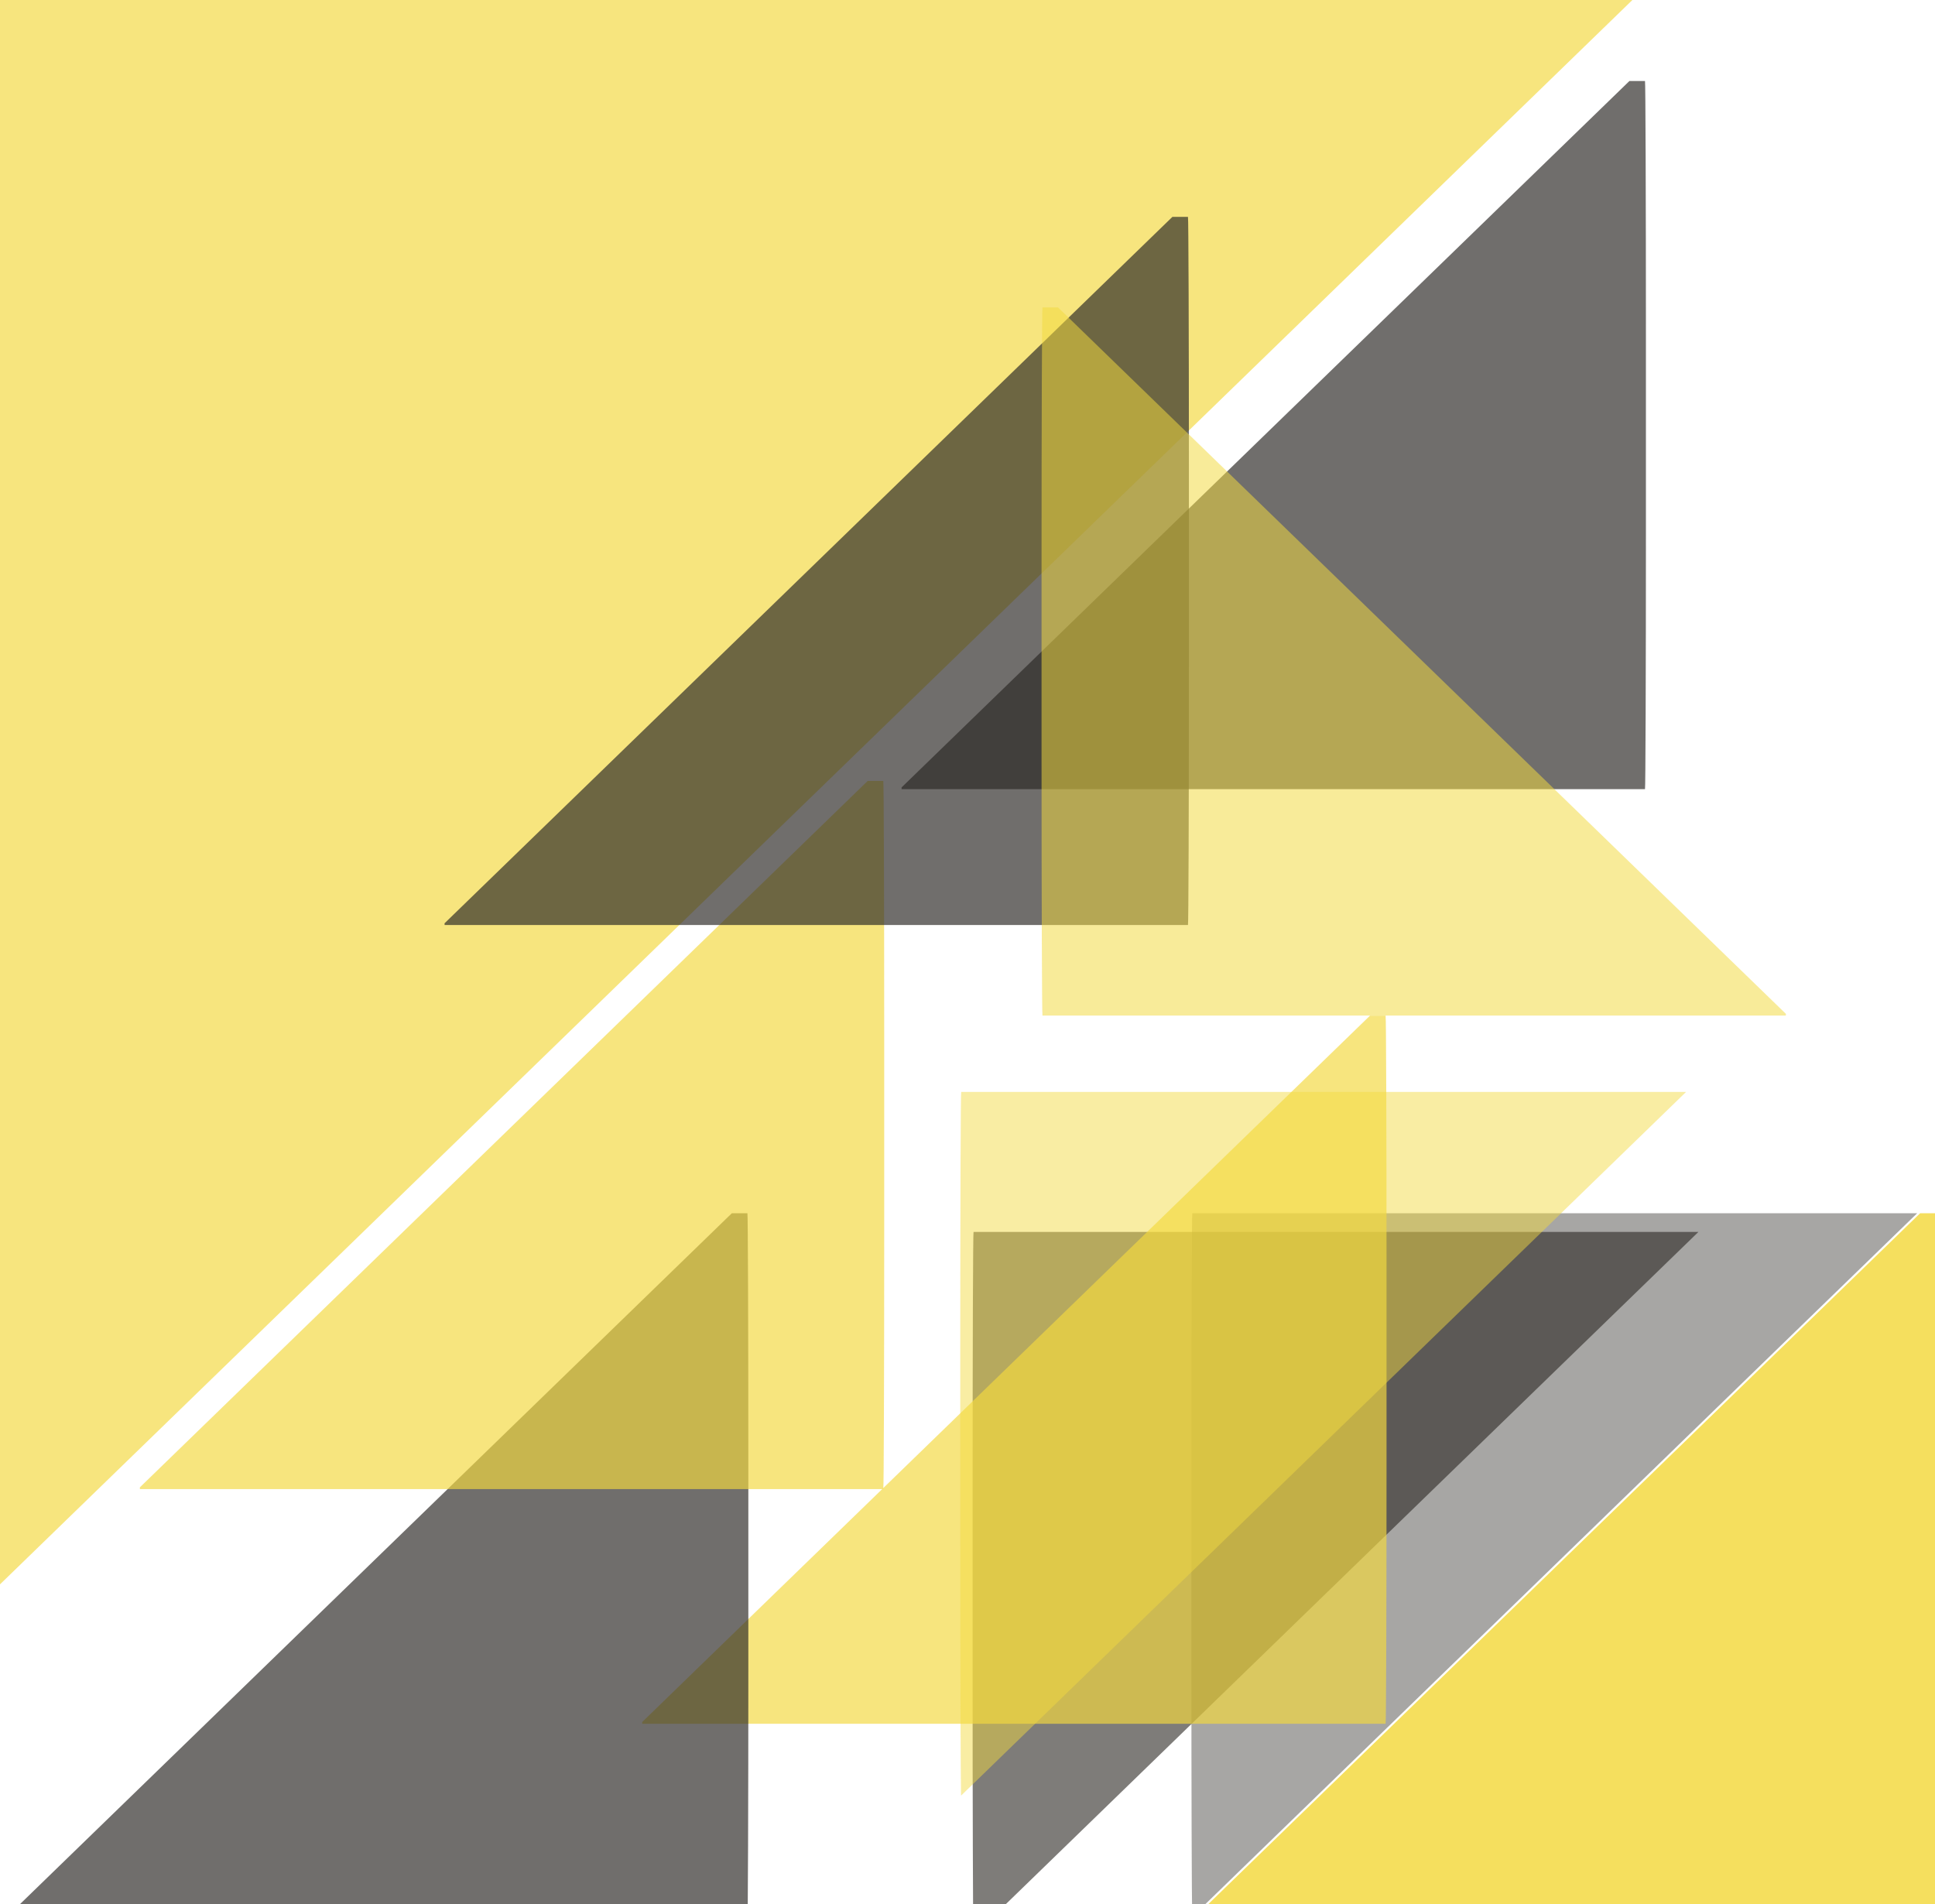
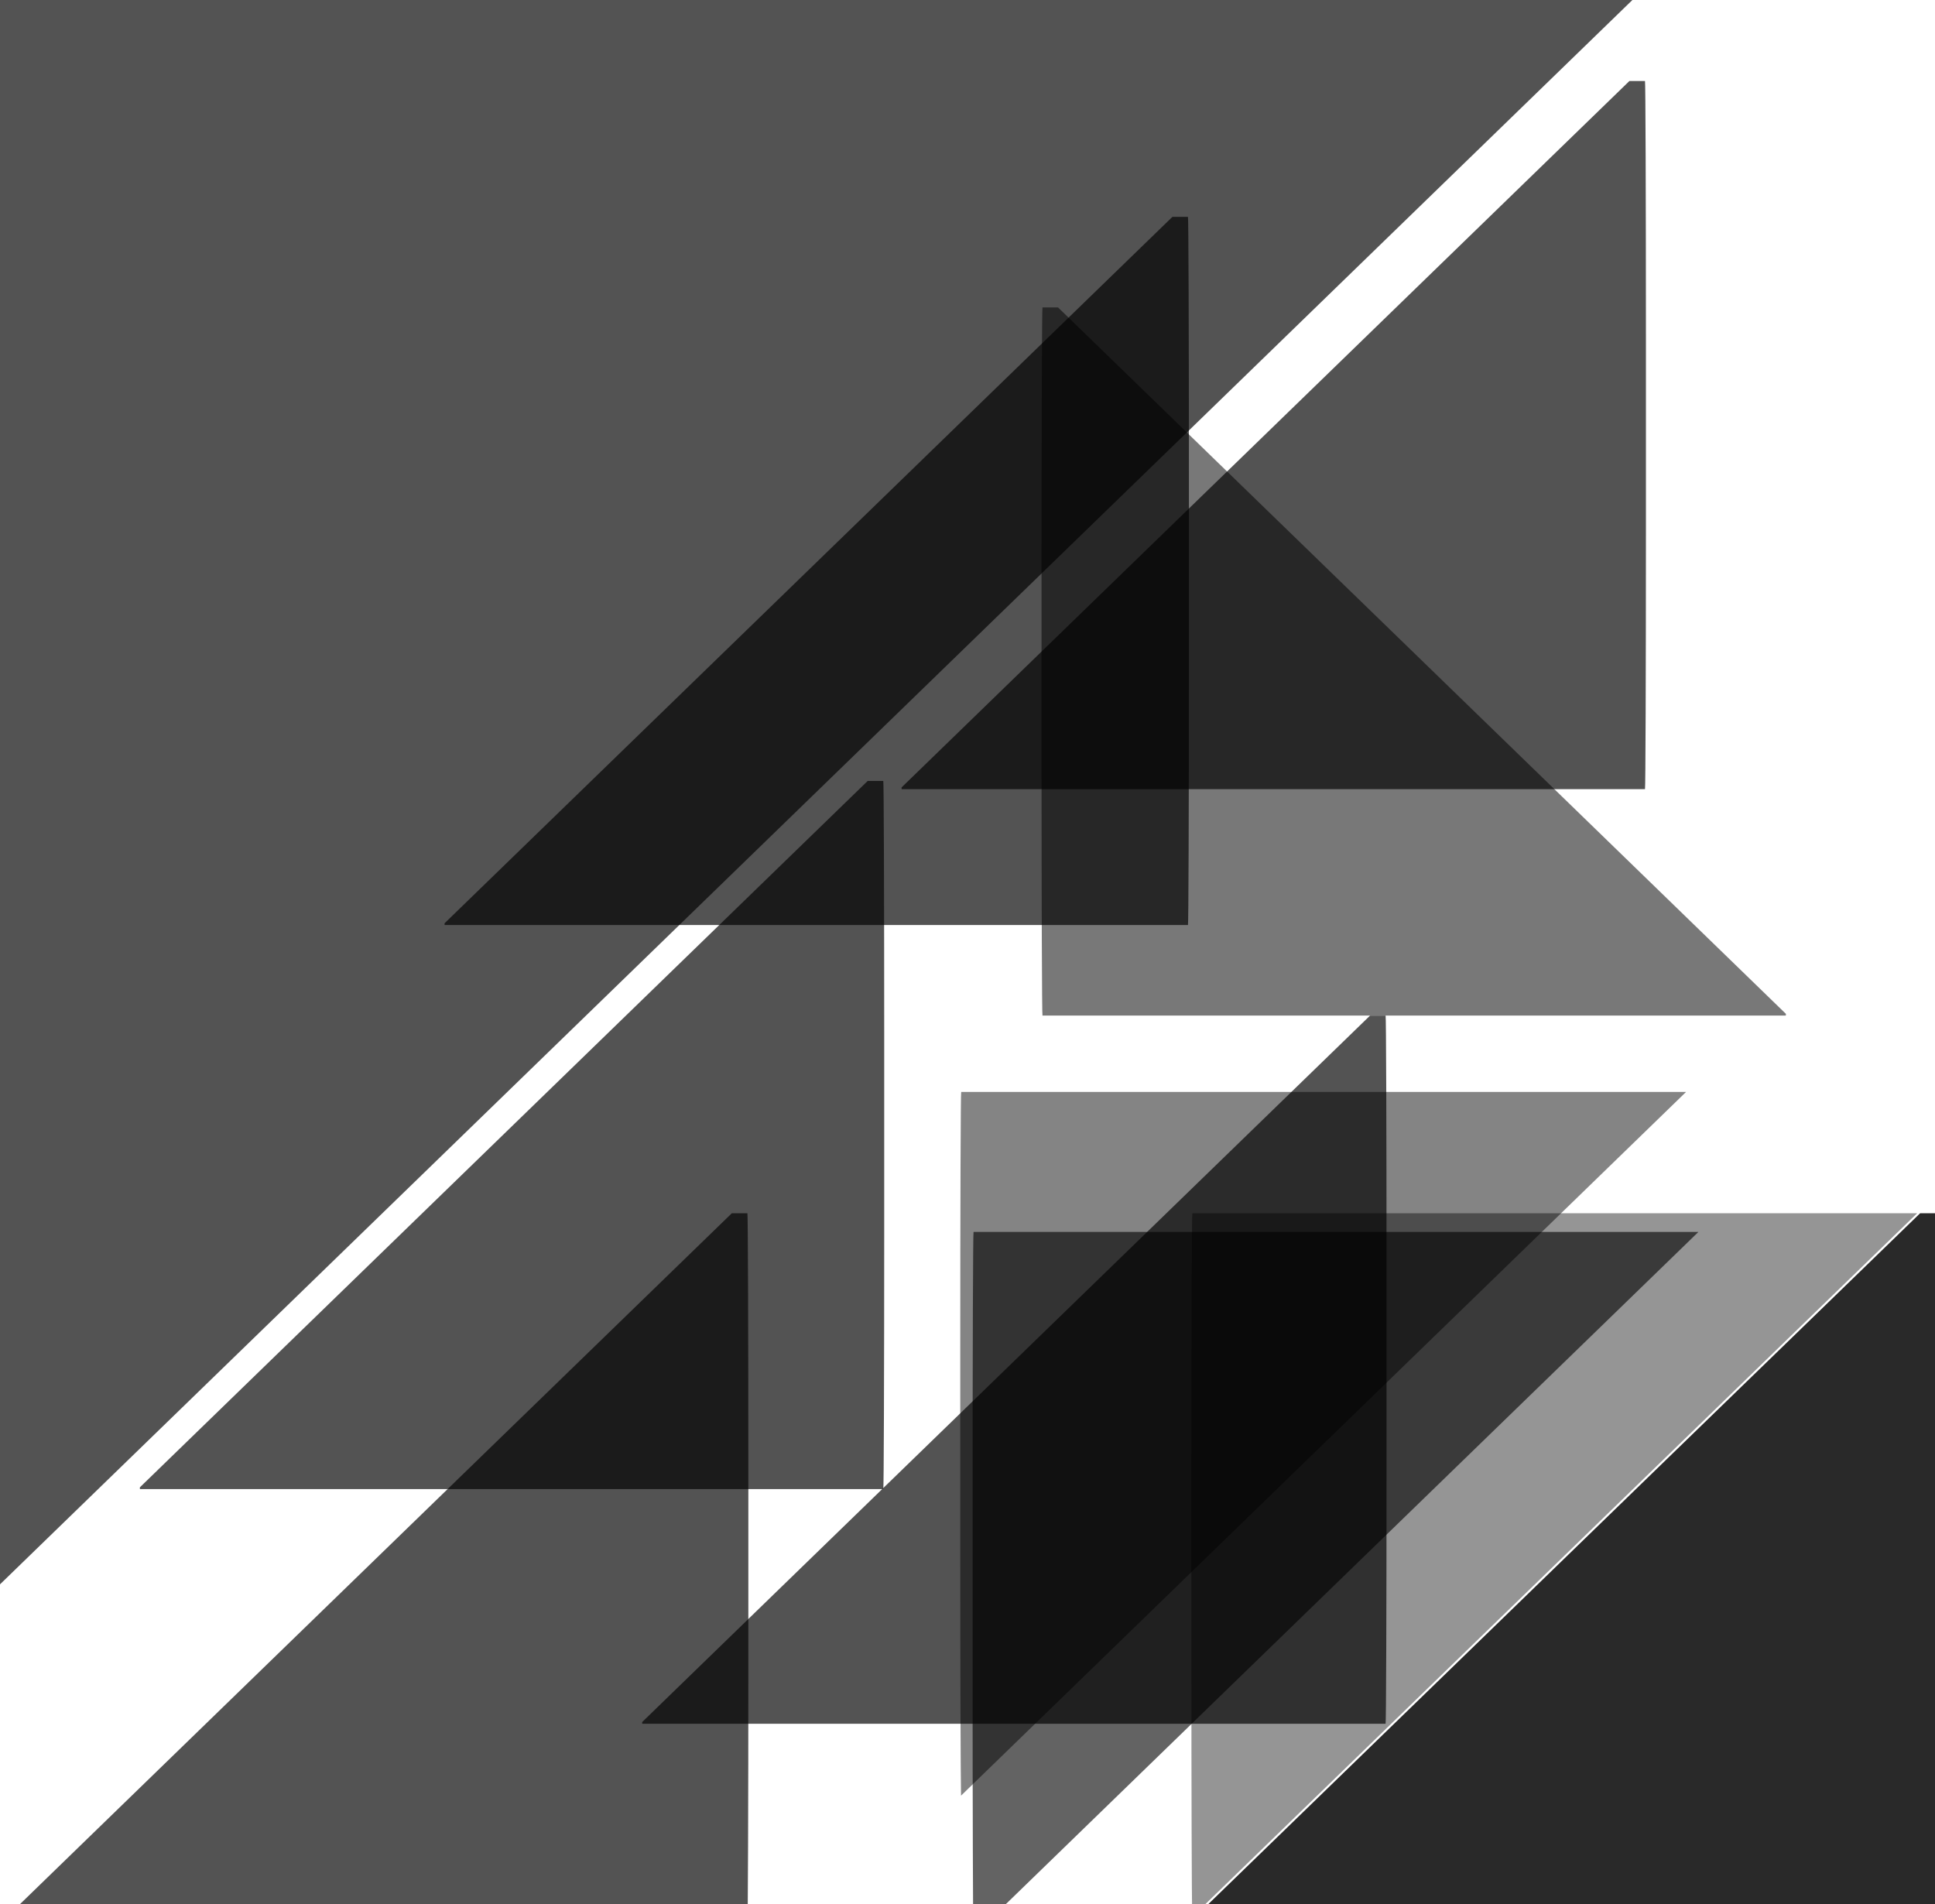
<svg xmlns="http://www.w3.org/2000/svg" viewBox="-167.365 -317.651 949.478 933.962">
  <rect x="-600.03" y="-12.339" width="953.58" height="945.5" rx="1.195" ry="344.56" transform="matrix(1, 0, 0, 1, 429.3583, -307.9903)" style="fill: none;" />
-   <path d="m-119.02 594.85c-0.254 0-0.457 56.479-0.457 126.63v94.227c0 62.654 0.163 114.09 0.379 124.44l355.76-345.3h-355.68z" fill-opacity=".612" transform="matrix(1, 0, 0, 1, 429.3583, -307.9903)" style="fill: rgb(44, 41, 37);" />
-   <path d="m-11.664 585.67c-0.254 0-0.457 56.479-0.457 126.63v94.227c0 62.654 0.163 114.09 0.379 124.44l355.76-345.3h-355.68z" fill-opacity=".416" transform="matrix(1, 0, 0, 1, 429.3583, -307.9903)" style="fill: rgb(44, 41, 37);" />
-   <path d="m345.46 585.67-357.15 346.64c0.01 0.19 0.021 0.848 0.031 0.848h364.76c0.254 0 0.457-56.479 0.457-126.63v-94.227c0-70.154-0.203-126.63-0.457-126.63h-7.641z" fill-opacity=".837" transform="matrix(1, 0, 0, 1, 429.3583, -307.9903)" style="fill: rgb(243, 217, 64);" />
-   <path d="m75.531 488.7-357.15 346.64c0.01 0.19 0.021 0.848 0.031 0.848h364.76c0.254 0 0.457-56.479 0.457-126.63v-94.227c0-70.154-0.203-126.63-0.457-126.63h-7.641z" fill-opacity=".674" transform="matrix(1, 0, 0, 1, 429.3583, -307.9903)" style="fill: rgb(243, 217, 64);" />
-   <path d="m-125.08 526.16c-0.254 0-0.457 56.479-0.457 126.63v94.227c0 62.654 0.163 114.09 0.379 124.44l355.76-345.3h-355.68z" fill-opacity=".483" transform="matrix(1, 0, 0, 1, 429.3583, -307.9903)" style="fill: rgb(243, 217, 64);" />
-   <path d="m-237.62 585.67-357.15 346.64c0.01 0.19 0.021 0.848 0.031 0.848h364.76c0.254 0 0.457-56.479 0.457-126.63v-94.227c0-70.154-0.203-126.63-0.457-126.63h-7.641z" fill-opacity=".674" transform="matrix(1, 0, 0, 1, 429.3583, -307.9903)" style="fill: rgb(44, 41, 37);" />
-   <path d="m-170.95 373.54-357.15 346.64c0.01 0.19 0.021 0.848 0.031 0.848h364.76c0.254 0 0.457-56.479 0.457-126.63v-94.227c0-70.154-0.203-126.63-0.457-126.63h-7.641z" fill-opacity=".674" transform="matrix(1, 0, 0, 1, 429.3583, -307.9903)" style="fill: rgb(243, 217, 64);" />
-   <path d="m-597.24-13.242c-0.575 0-1.035 127.86-1.035 286.67v213.31c0 141.84 0.37 258.28 0.858 281.71l805.37-781.68h-805.19z" fill-opacity=".674" transform="matrix(1, 0, 0, 1, 429.3583, -307.9903)" style="fill: rgb(243, 217, 64);" />
-   <path d="m-21.443 96.758-357.15 346.64c0.01 0.19 0.021 0.848 0.031 0.848h364.76c0.254 0 0.457-56.479 0.457-126.63v-94.227c0-70.154-0.203-126.63-0.457-126.63h-7.641z" fill-opacity=".674" transform="matrix(1, 0, 0, 1, 429.3583, -307.9903)" style="fill: rgb(44, 41, 37);" />
-   <path d="m202.81 30.088-357.15 346.64c0.01 0.19 0.021 0.848 0.031 0.848h364.76c0.254 0 0.457-56.479 0.457-126.63v-94.227c0-70.154-0.203-126.63-0.457-126.63h-7.641z" fill-opacity=".674" transform="matrix(1, 0, 0, 1, 429.3583, -307.9903)" style="fill: rgb(44, 41, 37);" />
-   <path d="m-77.552 141.2 357.15 346.64c-0.01 0.19-0.021 0.848-0.031 0.848h-364.76c-0.254 0-0.457-56.479-0.457-126.63v-94.227c0-70.154 0.203-126.63 0.457-126.63h7.641z" fill-opacity=".528" transform="matrix(1, 0, 0, 1, 429.3583, -307.9903)" style="fill: rgb(243, 217, 64);" />
+   <path class="dark" d="m-119.02 594.85c-0.254 0-0.457 56.479-0.457 126.63v94.227c0 62.654 0.163 114.09 0.379 124.44l355.76-345.3h-355.68z" fill-opacity=".612" transform="matrix(1, 0, 0, 1, 429.3583, -307.9903)" style="" />
+   <path class="dark" d="m-11.664 585.67c-0.254 0-0.457 56.479-0.457 126.63v94.227c0 62.654 0.163 114.09 0.379 124.44l355.76-345.3h-355.68z" fill-opacity=".416" transform="matrix(1, 0, 0, 1, 429.3583, -307.9903)" style="" />
+   <path class="light" d="m345.46 585.67-357.15 346.64c0.01 0.19 0.021 0.848 0.031 0.848h364.76c0.254 0 0.457-56.479 0.457-126.63v-94.227c0-70.154-0.203-126.63-0.457-126.63h-7.641z" fill-opacity=".837" transform="matrix(1, 0, 0, 1, 429.3583, -307.9903)" style="" />
+   <path class="light" d="m75.531 488.7-357.15 346.64c0.01 0.19 0.021 0.848 0.031 0.848h364.76c0.254 0 0.457-56.479 0.457-126.63v-94.227c0-70.154-0.203-126.63-0.457-126.63h-7.641z" fill-opacity=".674" transform="matrix(1, 0, 0, 1, 429.3583, -307.9903)" style="" />
+   <path class="light" d="m-125.08 526.16c-0.254 0-0.457 56.479-0.457 126.63v94.227c0 62.654 0.163 114.09 0.379 124.44l355.76-345.3h-355.68z" fill-opacity=".483" transform="matrix(1, 0, 0, 1, 429.3583, -307.9903)" style="" />
+   <path class="dark" d="m-237.62 585.67-357.15 346.64c0.01 0.19 0.021 0.848 0.031 0.848h364.76c0.254 0 0.457-56.479 0.457-126.63v-94.227c0-70.154-0.203-126.63-0.457-126.63h-7.641z" fill-opacity=".674" transform="matrix(1, 0, 0, 1, 429.3583, -307.9903)" style="" />
+   <path class="light" d="m-170.95 373.54-357.15 346.64c0.01 0.19 0.021 0.848 0.031 0.848h364.76c0.254 0 0.457-56.479 0.457-126.63v-94.227c0-70.154-0.203-126.63-0.457-126.63h-7.641z" fill-opacity=".674" transform="matrix(1, 0, 0, 1, 429.3583, -307.9903)" style="" />
+   <path class="light" d="m-597.24-13.242c-0.575 0-1.035 127.86-1.035 286.67v213.31c0 141.84 0.37 258.28 0.858 281.71l805.37-781.68h-805.19z" fill-opacity=".674" transform="matrix(1, 0, 0, 1, 429.3583, -307.9903)" style="" />
+   <path class="dark" d="m-21.443 96.758-357.15 346.64c0.01 0.19 0.021 0.848 0.031 0.848h364.76c0.254 0 0.457-56.479 0.457-126.63v-94.227c0-70.154-0.203-126.63-0.457-126.63h-7.641z" fill-opacity=".674" transform="matrix(1, 0, 0, 1, 429.3583, -307.9903)" style="" />
+   <path class="dark" d="m202.81 30.088-357.15 346.64c0.01 0.19 0.021 0.848 0.031 0.848h364.76c0.254 0 0.457-56.479 0.457-126.63v-94.227c0-70.154-0.203-126.63-0.457-126.63h-7.641z" fill-opacity=".674" transform="matrix(1, 0, 0, 1, 429.3583, -307.9903)" style="" />
+   <path class="light" d="m-77.552 141.2 357.15 346.64c-0.01 0.19-0.021 0.848-0.031 0.848h-364.76c-0.254 0-0.457-56.479-0.457-126.63v-94.227c0-70.154 0.203-126.63 0.457-126.63h7.641z" fill-opacity=".528" transform="matrix(1, 0, 0, 1, 429.3583, -307.9903)" style="" />
</svg>
